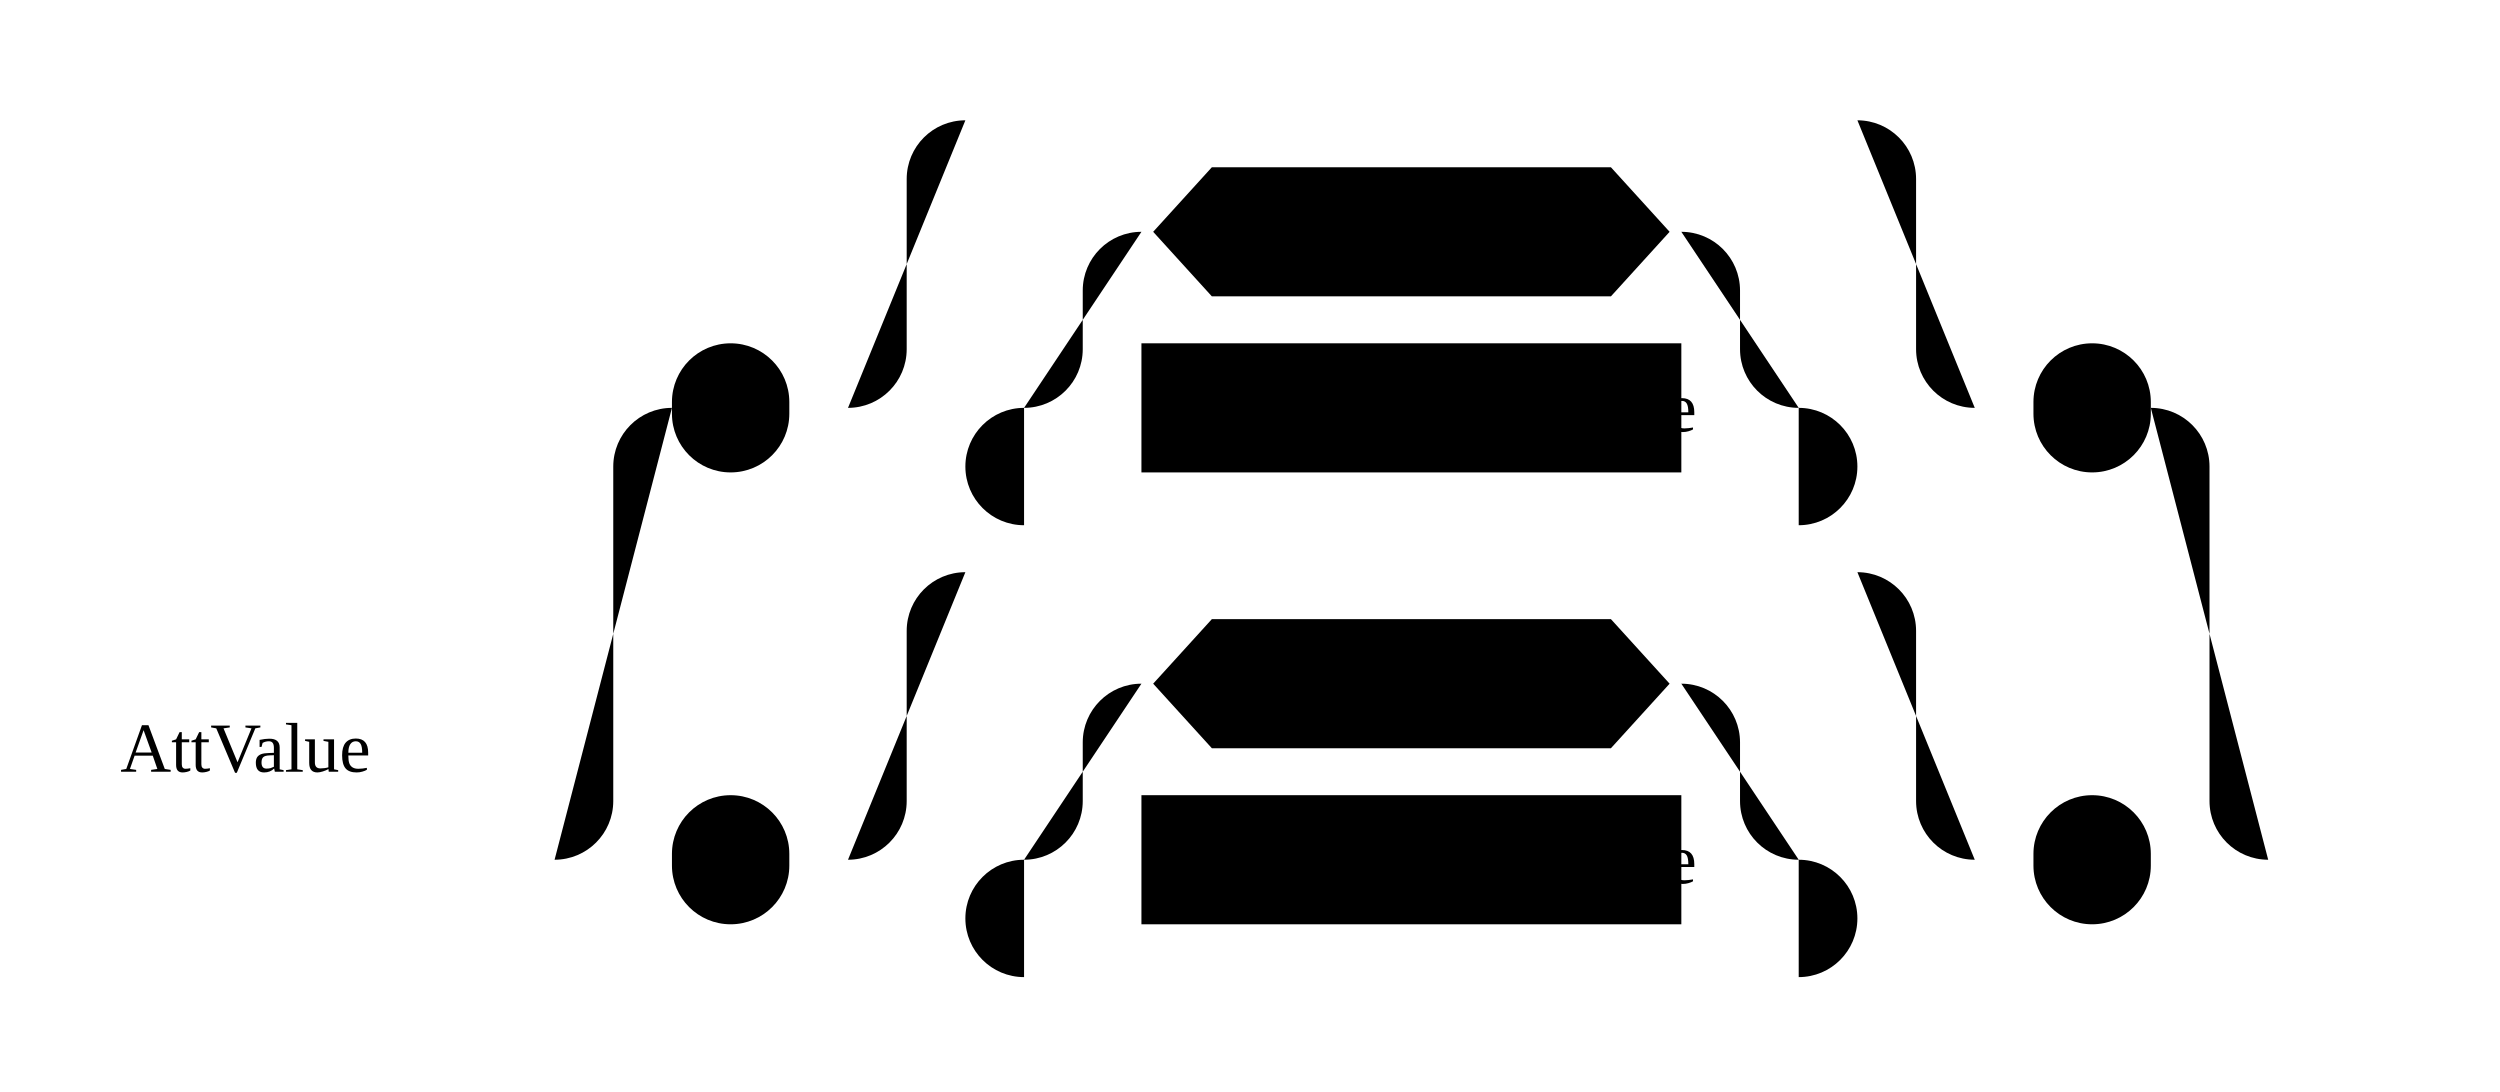
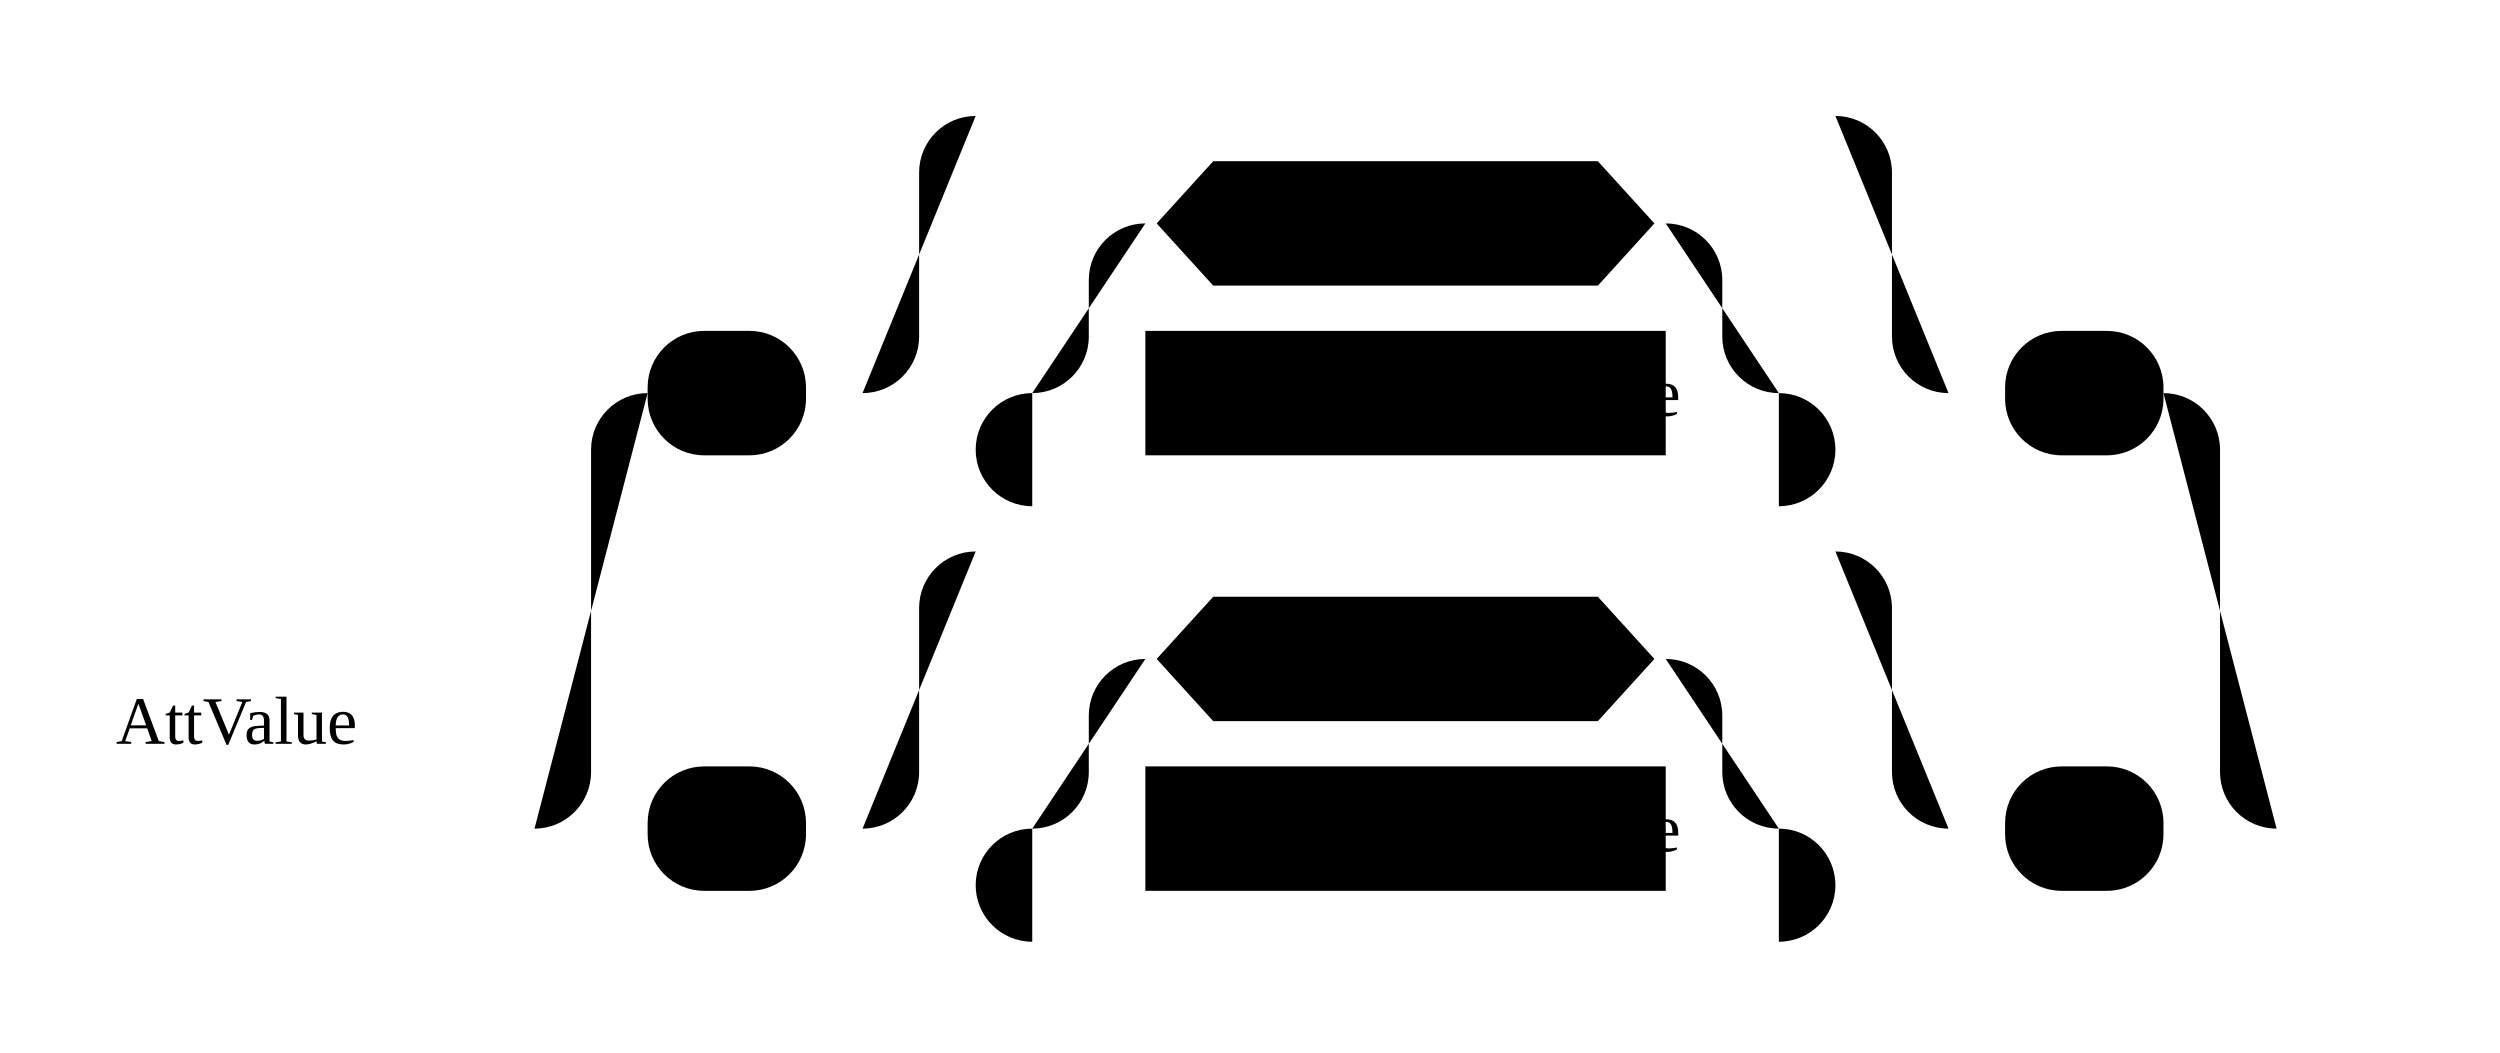
- <svg class="railroad-diagram" height="186" viewBox="0 0 426 186" width="426">
+ <svg class="railroad-diagram" height="186" viewBox="0 0 442 186" width="442">
  <g transform="translate(.5 .5)">
    <g>
      <path class="start" d="M20 136v20m0 -10h74" />
      <text style="text-anchor:start" x="20" y="131">AttValue</text>
    </g>
    <g>
      <path class="choice ch1" d="M94 146h0.0" />
-       <path class="choice ch2" d="M386.0 146h0.0" />
+       <path class="choice ch2" d="M402.0 146h0.0" />
      <path class="choice ch3" d="M94.0 146a10 10 0 0 0 10 -10v-57a10 10 0 0 1 10 -10" />
      <g>
        <path class="seq seq1" d="M114.0 69h0.0" />
-         <path class="seq seq2" d="M366.0 69h0.0" />
+         <path class="seq seq2" d="M382.0 69h0.0" />
        <g class="terminal ">
          <path class="terminal term1" d="M114.0 69h0.0" />
-           <path class="terminal term2" d="M134.0 69h0.0" />
-           <rect height="22" rx="10" ry="10" width="20" x="114" y="58" />
-           <text x="124" y="73" />
+           <path class="terminal term2" d="M142.0 69h0.0" />
+           <rect height="22" rx="10" ry="10" width="28" x="114" y="58" />
+           <text x="128" y="73">"</text>
        </g>
-         <path class="seq seq4" d="M134.0 69h10" />
+         <path class="seq seq4" d="M142.0 69h10" />
        <g>
-           <path class="choice ch1" d="M144.0 69h0.0" />
-           <path class="choice ch2" d="M336.0 69h0.0" />
-           <path class="choice ch3" d="M144.0 69a10 10 0 0 0 10 -10v-29a10 10 0 0 1 10 -10" />
+           <path class="choice ch1" d="M152.0 69h0.0" />
+           <path class="choice ch2" d="M344.0 69h0.0" />
+           <path class="choice ch3" d="M152.0 69a10 10 0 0 0 10 -10v-29a10 10 0 0 1 10 -10" />
          <g>
-             <path class="skip" d="M164.0 20h152" />
+             <path class="skip" d="M172.0 20h152" />
          </g>
-           <path class="choice ch4" d="M316.0 20a10 10 0 0 1 10 10v29a10 10 0 0 0 10 10" />
-           <path class="choice ch5" d="M144.0 69h20" />
+           <path class="choice ch4" d="M324.0 20a10 10 0 0 1 10 10v29a10 10 0 0 0 10 10" />
+           <path class="choice ch5" d="M152.0 69h20" />
          <g>
-             <path class="oneor oom1" d="M164.0 69h0.0" />
-             <path class="oneor oom2" d="M316.0 69h0.0" />
-             <path class="oneor oom3" d="M164.0 69h10" />
+             <path class="oneor oom1" d="M172.0 69h0.0" />
+             <path class="oneor oom2" d="M324.0 69h0.0" />
+             <path class="oneor oom3" d="M172.0 69h10" />
            <g>
-               <path class="choice ch1" d="M174.0 69h0.0" />
-               <path class="choice ch2" d="M306.0 69h0.0" />
-               <path class="choice ch3" d="M174.0 69a10 10 0 0 0 10 -10v-10a10 10 0 0 1 10 -10" />
+               <path class="choice ch1" d="M182.0 69h0.0" />
+               <path class="choice ch2" d="M314.0 69h0.0" />
+               <path class="choice ch3" d="M182.0 69a10 10 0 0 0 10 -10v-10a10 10 0 0 1 10 -10" />
              <g class="expression ">
-                 <path class="expression exp1" d="M194.0 39h2.0" />
-                 <path class="expression exp2" d="M284.0 39h2.0" />
-                 <polygon points="206.0, 28 274.0, 28 284.0, 39 274.0, 50 206.0, 50 196.0, 39" />
-                 <text x="240" y="43">[^&lt;&amp;"]</text>
+                 <path class="expression exp1" d="M202.0 39h2.0" />
+                 <path class="expression exp2" d="M292.0 39h2.0" />
+                 <polygon points="214.0, 28 282.0, 28 292.0, 39 282.0, 50 214.0, 50 204.0, 39" />
+                 <text x="248" y="43">[^&lt;&amp;"]</text>
              </g>
-               <path class="choice ch4" d="M286.0 39a10 10 0 0 1 10 10v10a10 10 0 0 0 10 10" />
-               <path class="choice ch5" d="M174.0 69h20" />
+               <path class="choice ch4" d="M294.0 39a10 10 0 0 1 10 10v10a10 10 0 0 0 10 10" />
+               <path class="choice ch5" d="M182.0 69h20" />
              <g class="non-terminal ">
-                 <path class="nonterm nt1" d="M194.0 69h0.0" />
-                 <path class="nonterm nt2" d="M286.0 69h0.0" />
-                 <rect height="22" width="92" x="194" y="58" />
-                 <text x="240" y="73">Reference</text>
+                 <path class="nonterm nt1" d="M202.0 69h0.0" />
+                 <path class="nonterm nt2" d="M294.0 69h0.0" />
+                 <rect height="22" width="92" x="202" y="58" />
+                 <text x="248" y="73">Reference</text>
              </g>
-               <path class="choice ch6" d="M286.0 69h20" />
+               <path class="choice ch6" d="M294.0 69h20" />
            </g>
-             <path class="oneor oom4" d="M306.0 69h10" />
-             <path class="oneor oom5" d="M174.0 69a10 10 0 0 0 -10 10v0a10 10 0 0 0 10 10" />
+             <path class="oneor oom4" d="M314.0 69h10" />
+             <path class="oneor oom5" d="M182.0 69a10 10 0 0 0 -10 10v0a10 10 0 0 0 10 10" />
            <g>
-               <path class="skip" d="M174.0 89h132" />
+               <path class="skip" d="M182.0 89h132" />
            </g>
-             <path class="oneor oom6" d="M306.0 89a10 10 0 0 0 10 -10v0a10 10 0 0 0 -10 -10" />
+             <path class="oneor oom6" d="M314.0 89a10 10 0 0 0 10 -10v0a10 10 0 0 0 -10 -10" />
          </g>
-           <path class="choice ch6" d="M316.0 69h20" />
+           <path class="choice ch6" d="M324.0 69h20" />
        </g>
-         <path class="seq seq3" d="M336.0 69h10" />
+         <path class="seq seq3" d="M344.0 69h10" />
        <g class="terminal ">
-           <path class="terminal term1" d="M346.0 69h0.0" />
-           <path class="terminal term2" d="M366.0 69h0.0" />
-           <rect height="22" rx="10" ry="10" width="20" x="346" y="58" />
-           <text x="356" y="73" />
+           <path class="terminal term1" d="M354.0 69h0.0" />
+           <path class="terminal term2" d="M382.0 69h0.0" />
+           <rect height="22" rx="10" ry="10" width="28" x="354" y="58" />
+           <text x="368" y="73">"</text>
        </g>
      </g>
-       <path class="choice ch4" d="M366.0 69a10 10 0 0 1 10 10v57a10 10 0 0 0 10 10" />
+       <path class="choice ch4" d="M382.0 69a10 10 0 0 1 10 10v57a10 10 0 0 0 10 10" />
      <path class="choice ch5" d="M94.0 146h20" />
      <g>
        <path class="seq seq1" d="M114.0 146h0.0" />
-         <path class="seq seq2" d="M366.0 146h0.0" />
+         <path class="seq seq2" d="M382.0 146h0.0" />
        <g class="terminal ">
          <path class="terminal term1" d="M114.0 146h0.0" />
-           <path class="terminal term2" d="M134.0 146h0.0" />
-           <rect height="22" rx="10" ry="10" width="20" x="114" y="135" />
-           <text x="124" y="150" />
+           <path class="terminal term2" d="M142.0 146h0.0" />
+           <rect height="22" rx="10" ry="10" width="28" x="114" y="135" />
+           <text x="128" y="150">'</text>
        </g>
-         <path class="seq seq4" d="M134.0 146h10" />
+         <path class="seq seq4" d="M142.0 146h10" />
        <g>
-           <path class="choice ch1" d="M144.0 146h0.0" />
-           <path class="choice ch2" d="M336.0 146h0.0" />
-           <path class="choice ch3" d="M144.0 146a10 10 0 0 0 10 -10v-29a10 10 0 0 1 10 -10" />
+           <path class="choice ch1" d="M152.0 146h0.0" />
+           <path class="choice ch2" d="M344.0 146h0.0" />
+           <path class="choice ch3" d="M152.0 146a10 10 0 0 0 10 -10v-29a10 10 0 0 1 10 -10" />
          <g>
-             <path class="skip" d="M164.0 97h152" />
+             <path class="skip" d="M172.0 97h152" />
          </g>
-           <path class="choice ch4" d="M316.0 97a10 10 0 0 1 10 10v29a10 10 0 0 0 10 10" />
-           <path class="choice ch5" d="M144.0 146h20" />
+           <path class="choice ch4" d="M324.0 97a10 10 0 0 1 10 10v29a10 10 0 0 0 10 10" />
+           <path class="choice ch5" d="M152.0 146h20" />
          <g>
-             <path class="oneor oom1" d="M164.0 146h0.0" />
-             <path class="oneor oom2" d="M316.0 146h0.0" />
-             <path class="oneor oom3" d="M164.0 146h10" />
+             <path class="oneor oom1" d="M172.0 146h0.0" />
+             <path class="oneor oom2" d="M324.0 146h0.0" />
+             <path class="oneor oom3" d="M172.0 146h10" />
            <g>
-               <path class="choice ch1" d="M174.0 146h0.0" />
-               <path class="choice ch2" d="M306.0 146h0.0" />
-               <path class="choice ch3" d="M174.0 146a10 10 0 0 0 10 -10v-10a10 10 0 0 1 10 -10" />
+               <path class="choice ch1" d="M182.0 146h0.0" />
+               <path class="choice ch2" d="M314.0 146h0.0" />
+               <path class="choice ch3" d="M182.0 146a10 10 0 0 0 10 -10v-10a10 10 0 0 1 10 -10" />
              <g class="expression ">
-                 <path class="expression exp1" d="M194.0 116h2.0" />
-                 <path class="expression exp2" d="M284.0 116h2.0" />
-                 <polygon points="206.0, 105 274.0, 105 284.0, 116 274.0, 127 206.0, 127 196.0, 116" />
-                 <text x="240" y="120">[^&lt;&amp;']</text>
+                 <path class="expression exp1" d="M202.0 116h2.0" />
+                 <path class="expression exp2" d="M292.0 116h2.0" />
+                 <polygon points="214.0, 105 282.0, 105 292.0, 116 282.0, 127 214.0, 127 204.0, 116" />
+                 <text x="248" y="120">[^&lt;&amp;']</text>
              </g>
-               <path class="choice ch4" d="M286.0 116a10 10 0 0 1 10 10v10a10 10 0 0 0 10 10" />
-               <path class="choice ch5" d="M174.0 146h20" />
+               <path class="choice ch4" d="M294.0 116a10 10 0 0 1 10 10v10a10 10 0 0 0 10 10" />
+               <path class="choice ch5" d="M182.0 146h20" />
              <g class="non-terminal ">
-                 <path class="nonterm nt1" d="M194.0 146h0.0" />
-                 <path class="nonterm nt2" d="M286.0 146h0.0" />
-                 <rect height="22" width="92" x="194" y="135" />
-                 <text x="240" y="150">Reference</text>
+                 <path class="nonterm nt1" d="M202.0 146h0.0" />
+                 <path class="nonterm nt2" d="M294.0 146h0.0" />
+                 <rect height="22" width="92" x="202" y="135" />
+                 <text x="248" y="150">Reference</text>
              </g>
-               <path class="choice ch6" d="M286.0 146h20" />
+               <path class="choice ch6" d="M294.0 146h20" />
            </g>
-             <path class="oneor oom4" d="M306.0 146h10" />
-             <path class="oneor oom5" d="M174.0 146a10 10 0 0 0 -10 10v0a10 10 0 0 0 10 10" />
+             <path class="oneor oom4" d="M314.0 146h10" />
+             <path class="oneor oom5" d="M182.0 146a10 10 0 0 0 -10 10v0a10 10 0 0 0 10 10" />
            <g>
-               <path class="skip" d="M174.0 166h132" />
+               <path class="skip" d="M182.0 166h132" />
            </g>
-             <path class="oneor oom6" d="M306.0 166a10 10 0 0 0 10 -10v0a10 10 0 0 0 -10 -10" />
+             <path class="oneor oom6" d="M314.0 166a10 10 0 0 0 10 -10v0a10 10 0 0 0 -10 -10" />
          </g>
-           <path class="choice ch6" d="M316.0 146h20" />
+           <path class="choice ch6" d="M324.0 146h20" />
        </g>
-         <path class="seq seq3" d="M336.0 146h10" />
+         <path class="seq seq3" d="M344.0 146h10" />
        <g class="terminal ">
-           <path class="terminal term1" d="M346.0 146h0.0" />
-           <path class="terminal term2" d="M366.0 146h0.0" />
-           <rect height="22" rx="10" ry="10" width="20" x="346" y="135" />
-           <text x="356" y="150" />
+           <path class="terminal term1" d="M354.0 146h0.0" />
+           <path class="terminal term2" d="M382.0 146h0.0" />
+           <rect height="22" rx="10" ry="10" width="28" x="354" y="135" />
+           <text x="368" y="150">'</text>
        </g>
      </g>
-       <path class="choice ch6" d="M366.0 146h20" />
+       <path class="choice ch6" d="M382.0 146h20" />
    </g>
-     <path class="end" d="M 386 146 h 20 m 0 -10 v 20" />
+     <path class="end" d="M 402 146 h 20 m 0 -10 v 20" />
  </g>
</svg>
